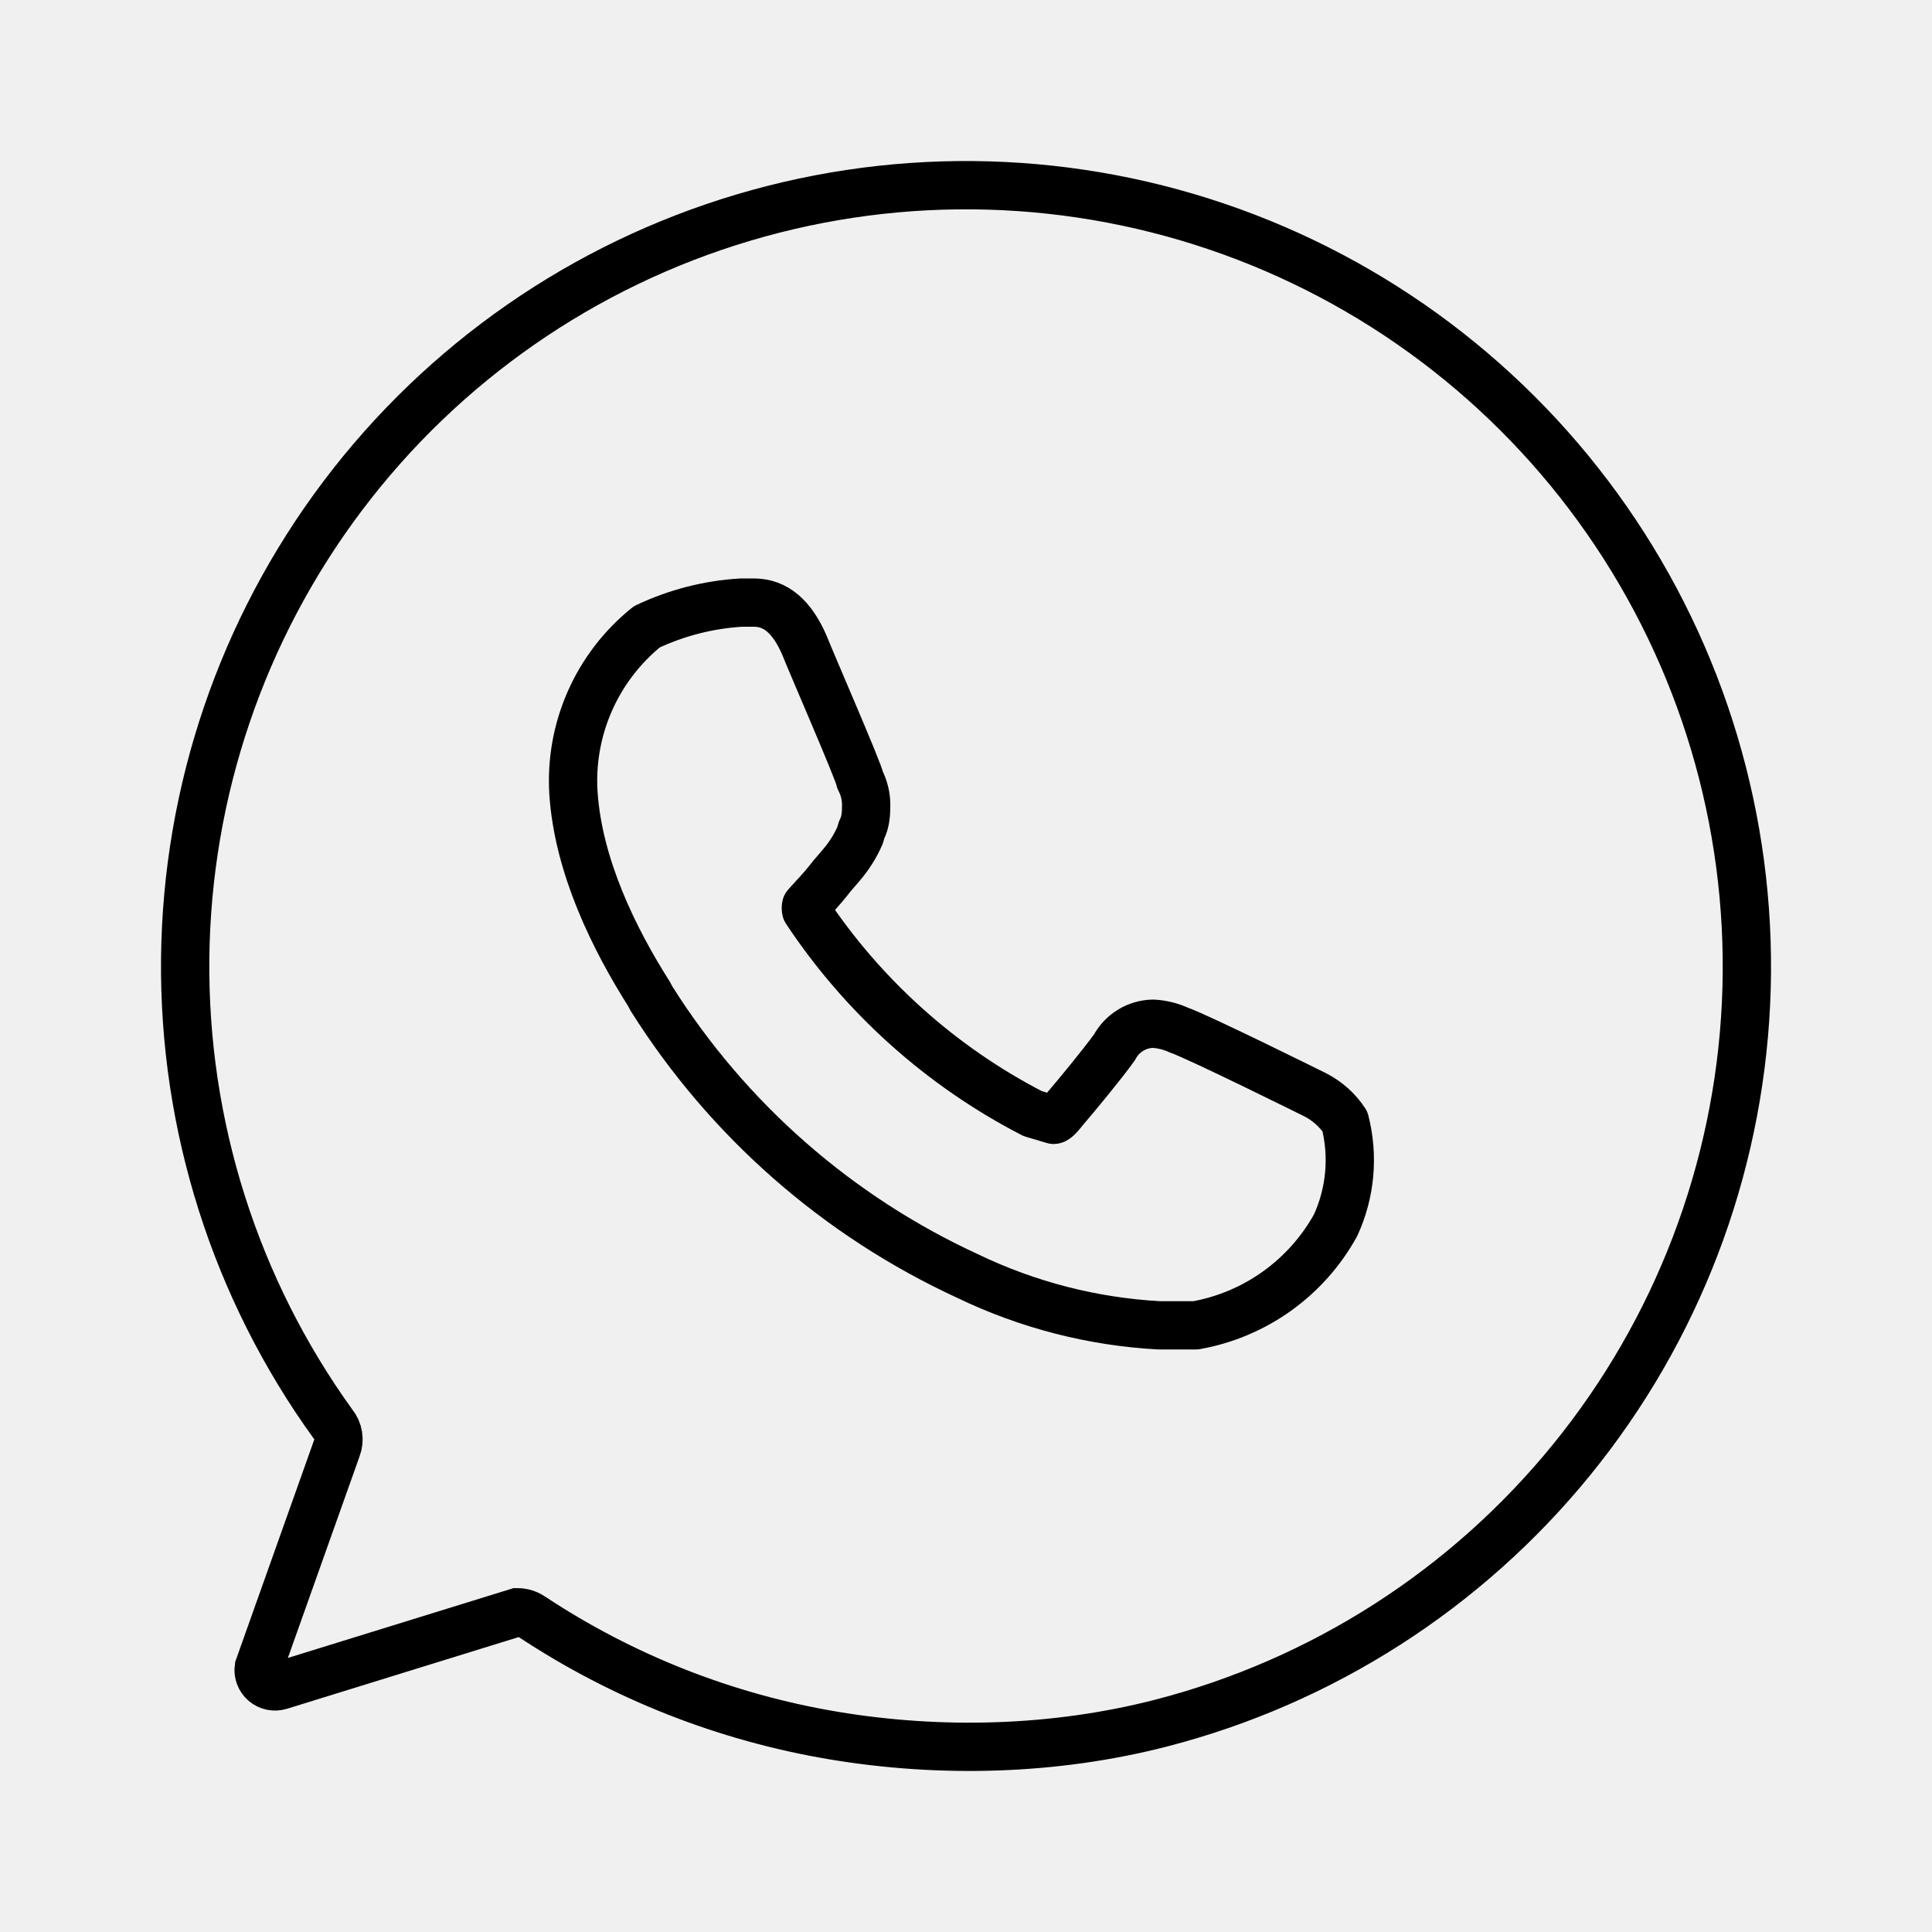
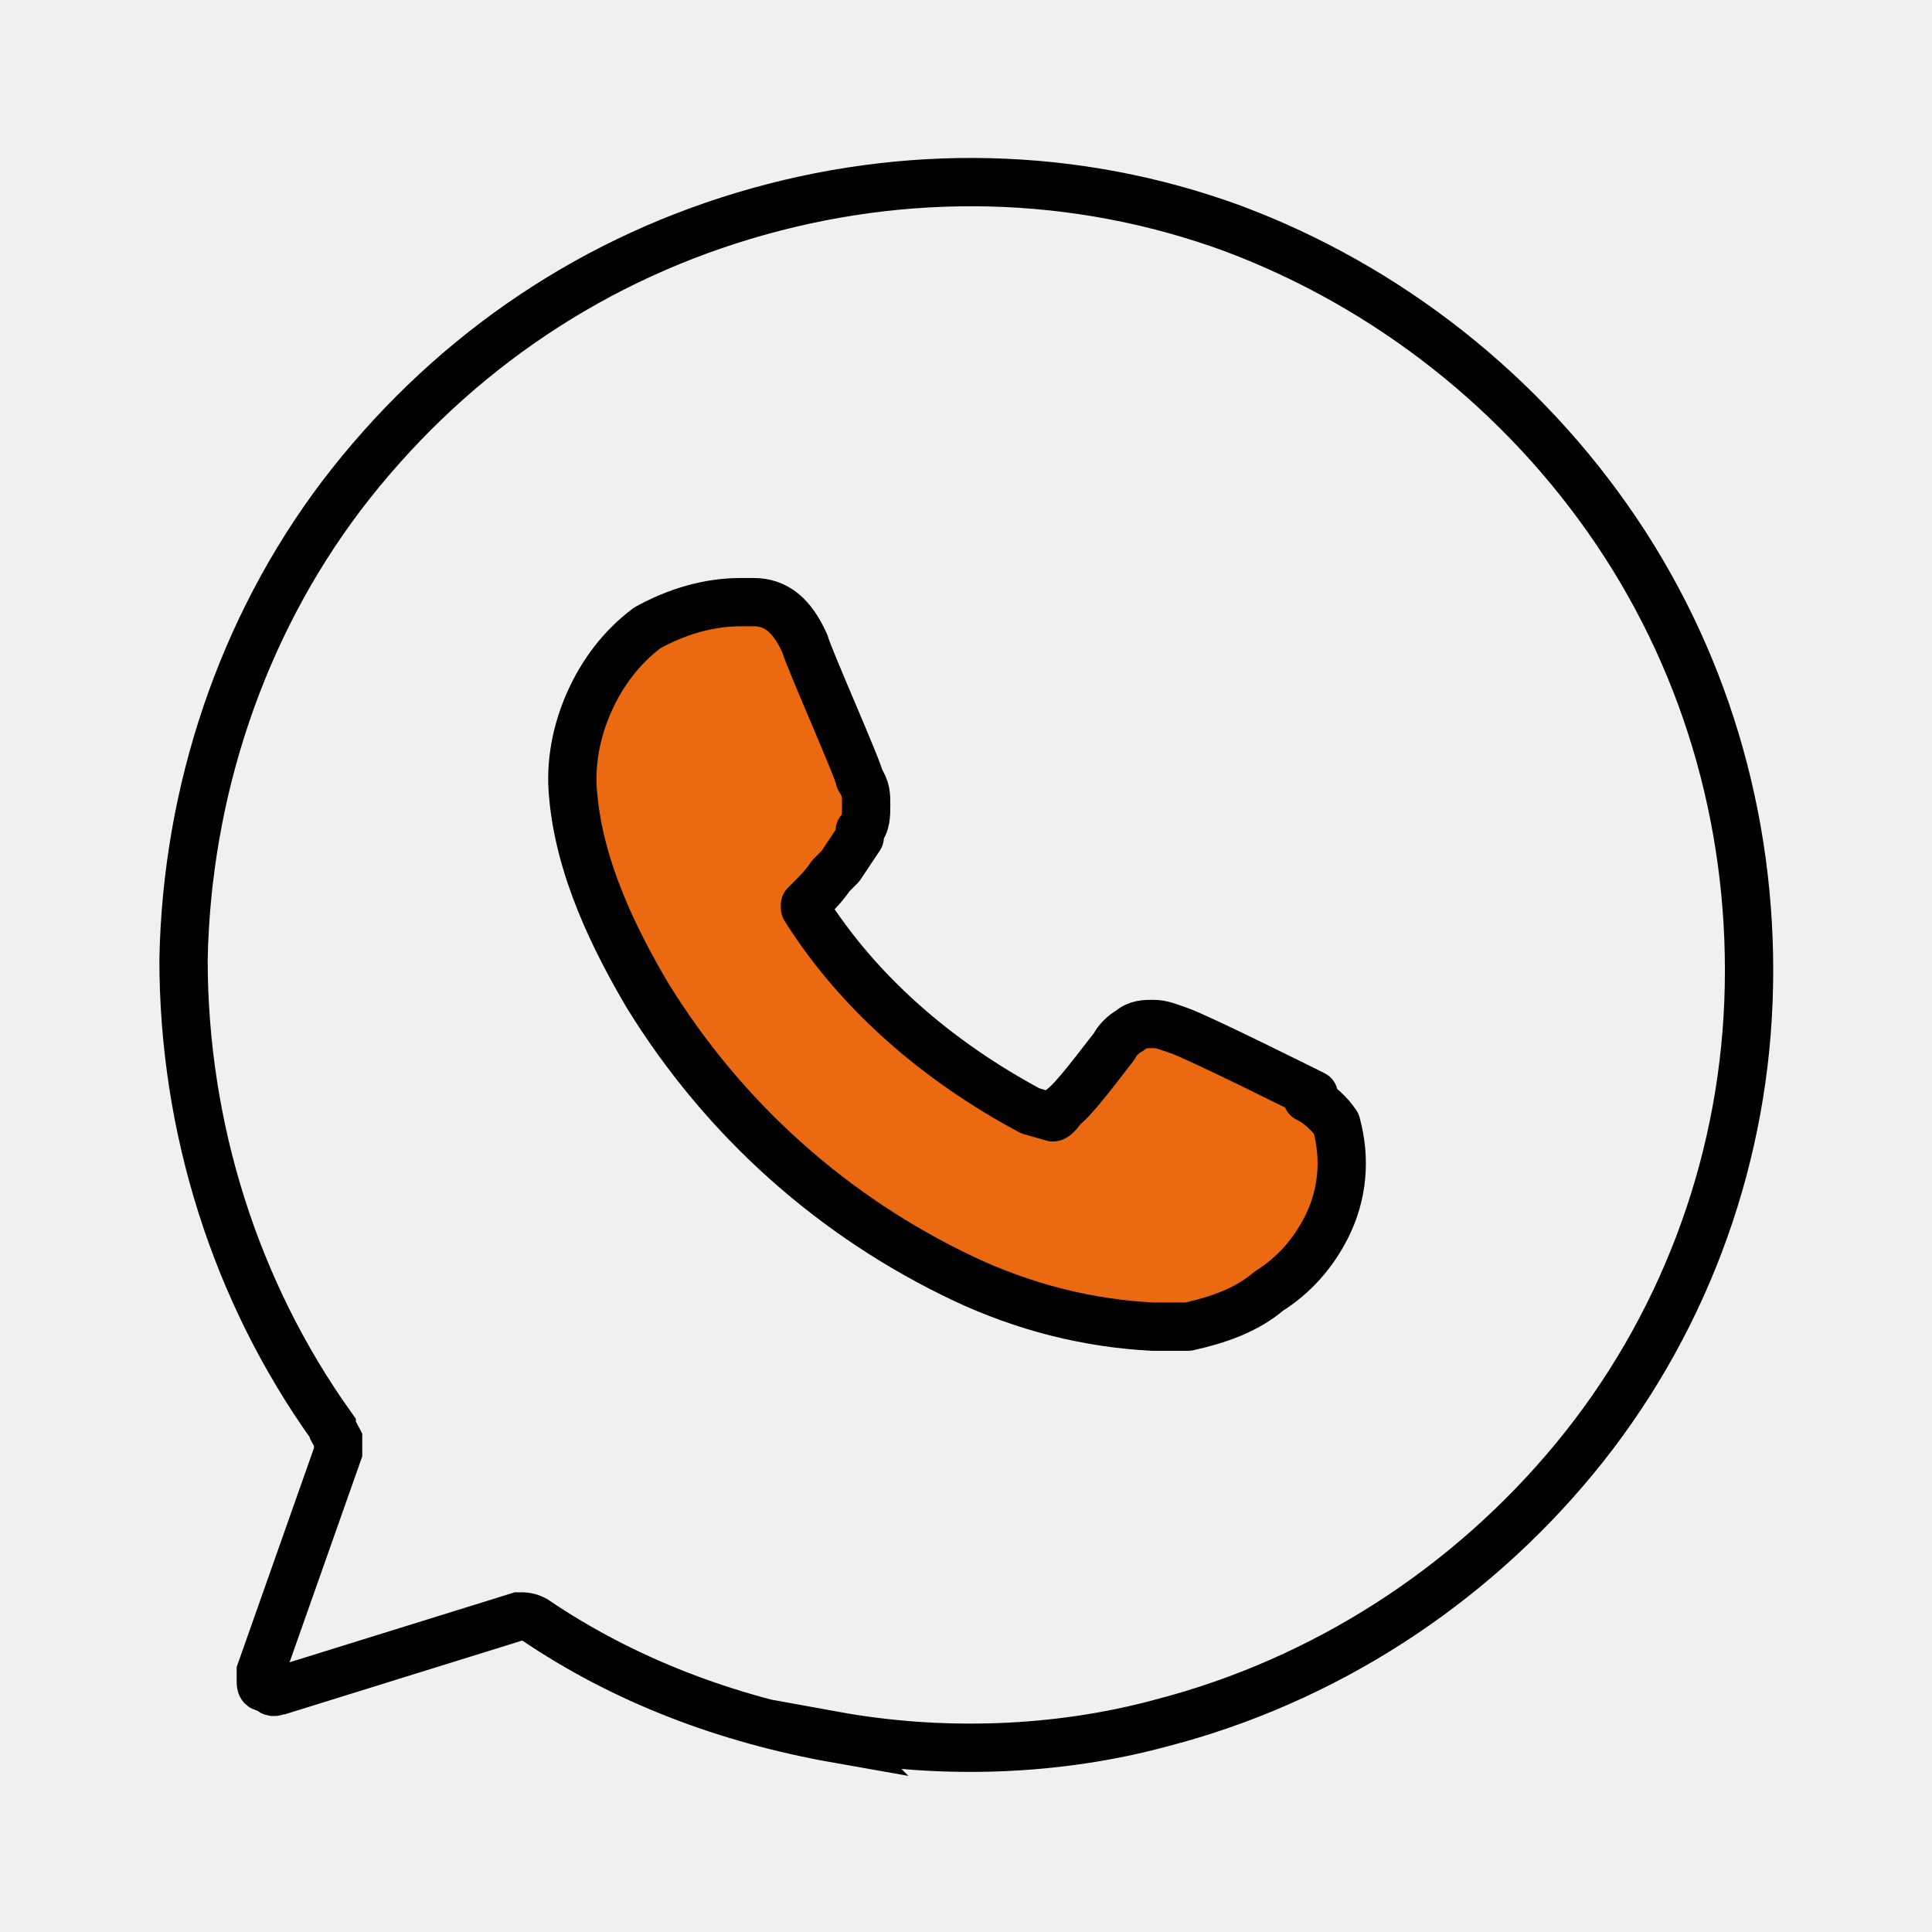
- <svg xmlns="http://www.w3.org/2000/svg" width="60" height="60" viewBox="0 0 60 60" fill="none">
-   <g clip-path="url(#clip0_3672_218267)">
-     <path d="M40.847 34.001C40.847 34.001 37.233 32.205 36.603 31.987C36.351 31.872 36.079 31.806 35.803 31.793C35.558 31.798 35.319 31.868 35.11 31.996C34.901 32.124 34.73 32.305 34.614 32.521C34.251 33.03 33.373 34.093 33.057 34.457C33.016 34.504 32.818 34.778 32.723 34.778L32.068 34.583C29.225 33.115 26.804 30.943 25.035 28.274C25.023 28.227 25.023 28.177 25.035 28.129L25.254 27.886C25.46 27.67 25.654 27.443 25.836 27.207L26.127 26.867C26.366 26.591 26.562 26.28 26.709 25.945L26.758 25.775C26.884 25.535 26.9 25.269 26.9 24.999C26.9 24.728 26.834 24.462 26.709 24.222C26.709 24.052 25.133 20.437 24.987 20.049C24.599 19.151 24.09 18.714 23.411 18.714H23.023C22.006 18.775 21.009 19.03 20.088 19.466C19.323 20.082 18.716 20.873 18.319 21.772C17.922 22.672 17.747 23.653 17.809 24.635C17.962 26.912 19.074 29.162 20.157 30.871L20.234 31.016C22.605 34.779 26.017 37.772 30.055 39.631C31.916 40.527 33.935 41.047 35.997 41.159H36.967H37.136C38.045 40.997 38.907 40.634 39.657 40.097C40.408 39.559 41.03 38.861 41.477 38.053C41.941 37.043 42.044 35.903 41.768 34.826C41.538 34.476 41.22 34.192 40.847 34.001Z" stroke="black" stroke-width="1.5" stroke-linecap="round" stroke-linejoin="round" />
-     <path d="M25.88 53.898C29.221 54.458 32.764 54.36 36.046 53.516C41.065 52.223 45.538 49.355 48.809 45.333C52.081 41.311 53.978 36.346 54.224 31.166C54.469 25.986 53.05 20.863 50.173 16.549C47.297 12.236 43.115 8.957 38.241 7.195C33.367 5.433 28.057 5.279 23.089 6.757C18.121 8.235 13.758 11.267 10.637 15.408C7.517 19.548 5.805 24.58 5.751 29.766C5.698 34.951 7.306 40.018 10.34 44.222C10.425 44.325 10.482 44.449 10.503 44.582C10.524 44.714 10.51 44.849 10.461 44.974L8.036 51.793C8.024 51.878 8.034 51.964 8.064 52.045C8.095 52.125 8.145 52.196 8.21 52.252C8.276 52.308 8.354 52.346 8.438 52.363C8.522 52.38 8.609 52.376 8.691 52.351L16.063 50.07C16.228 50.07 16.389 50.121 16.524 50.215C19.351 52.083 22.538 53.338 25.88 53.898Z" stroke="black" stroke-width="1.5" stroke-miterlimit="10" />
-   </g>
+ <svg xmlns="http://www.w3.org/2000/svg" id="Layer_1" version="1.1" viewBox="0 0 60 60">
  <defs>
-     <clipPath id="clip0_3672_218267">
-       <rect width="60" height="60" fill="white" />
+     <style>
+       .st0 {
+         fill: #ea6911;
+         stroke-linecap: round;
+         stroke-linejoin: round;
+       }
+ 
+       .st0, .st1 {
+         stroke: #000;
+         stroke-width: 1.5px;
+       }
+ 
+       .st2, .st1 {
+         fill: none;
+       }
+ 
+       .st1 {
+         stroke-miterlimit: 10;
+       }
+ 
+       .st3 {
+         clip-path: url(#clippath);
+       }
+     </style>
+     <clipPath id="clippath">
+       <rect class="st2" width="60" height="60" />
    </clipPath>
  </defs>
+   <g class="st3">
+     <g>
+       <path class="st0" d="M40.8,34s-3.6-1.8-4.2-2c-.3-.1-.5-.2-.8-.2-.2,0-.5,0-.7.2-.2.1-.4.3-.5.5-.4.5-1.2,1.6-1.6,1.9,0,0-.2.3-.3.3l-.7-.2c-2.8-1.5-5.3-3.6-7-6.3,0,0,0,0,0-.1l.2-.2c.2-.2.4-.4.6-.7l.3-.3c.2-.3.4-.6.6-.9v-.2c.2-.2.2-.5.2-.8s0-.5-.2-.8c0-.2-1.6-3.8-1.7-4.2-.4-.9-.9-1.3-1.6-1.3h-.4c-1,0-2,.3-2.9.8-.8.6-1.4,1.4-1.8,2.3s-.6,1.9-.5,2.9c.2,2.3,1.3,4.5,2.3,6.2h0c2.4,3.9,5.8,6.9,9.8,8.8,1.9.9,3.9,1.4,5.9,1.5h1.1c.9-.2,1.8-.5,2.5-1.1.8-.5,1.4-1.2,1.8-2,.5-1,.6-2.1.3-3.2-.2-.3-.5-.6-.9-.8Z" />
+       <path class="st1" d="M25.9,53.9c3.3.6,6.9.5,10.2-.4,5-1.3,9.5-4.2,12.8-8.2,3.3-4,5.2-9,5.4-14.2.2-5.2-1.2-10.3-4.1-14.6-2.9-4.3-7.1-7.6-11.9-9.4-4.9-1.8-10.2-1.9-15.2-.4-5,1.5-9.3,4.5-12.5,8.7-3.1,4.1-4.8,9.2-4.9,14.4,0,5.2,1.6,10.3,4.6,14.5,0,.1.1.2.2.4,0,.1,0,.3,0,.4l-2.4,6.8c0,0,0,.2,0,.3s0,.2.1.2c0,0,.1,0,.2.1s.2,0,.3,0l7.4-2.3c.2,0,.3,0,.5.1,2.8,1.9,6,3.1,9.4,3.7Z" />
+     </g>
+   </g>
</svg>
